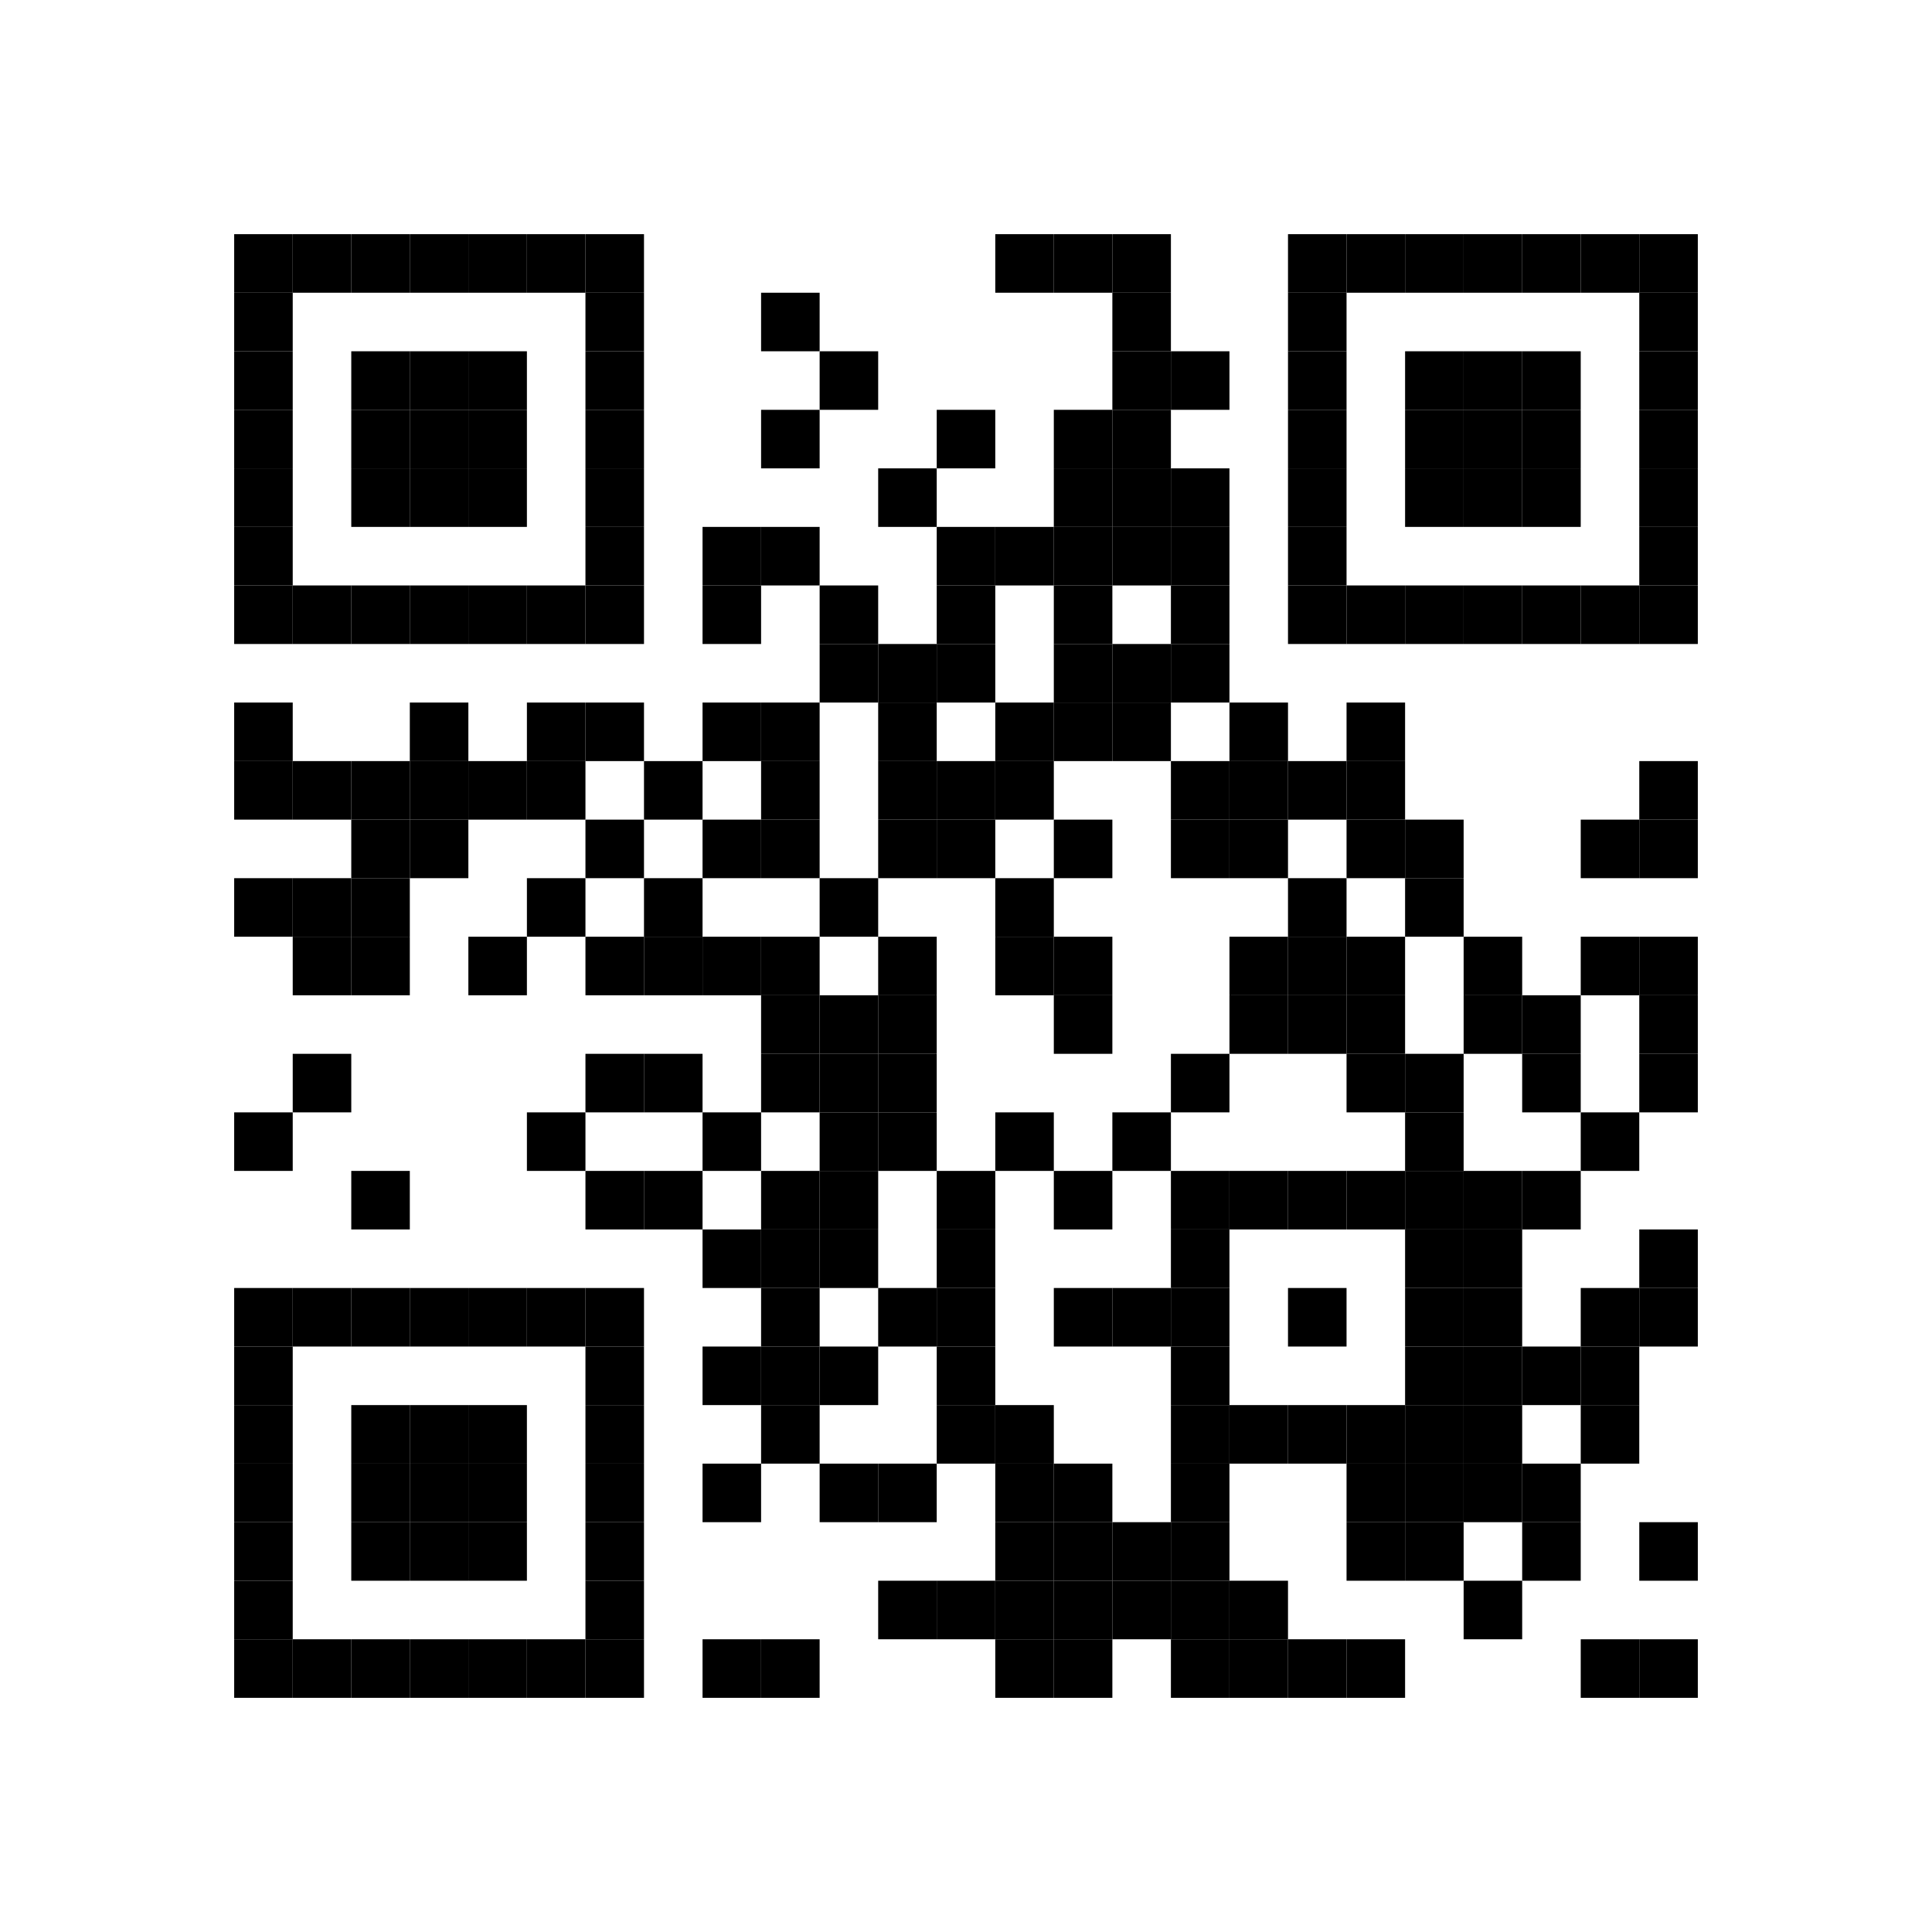
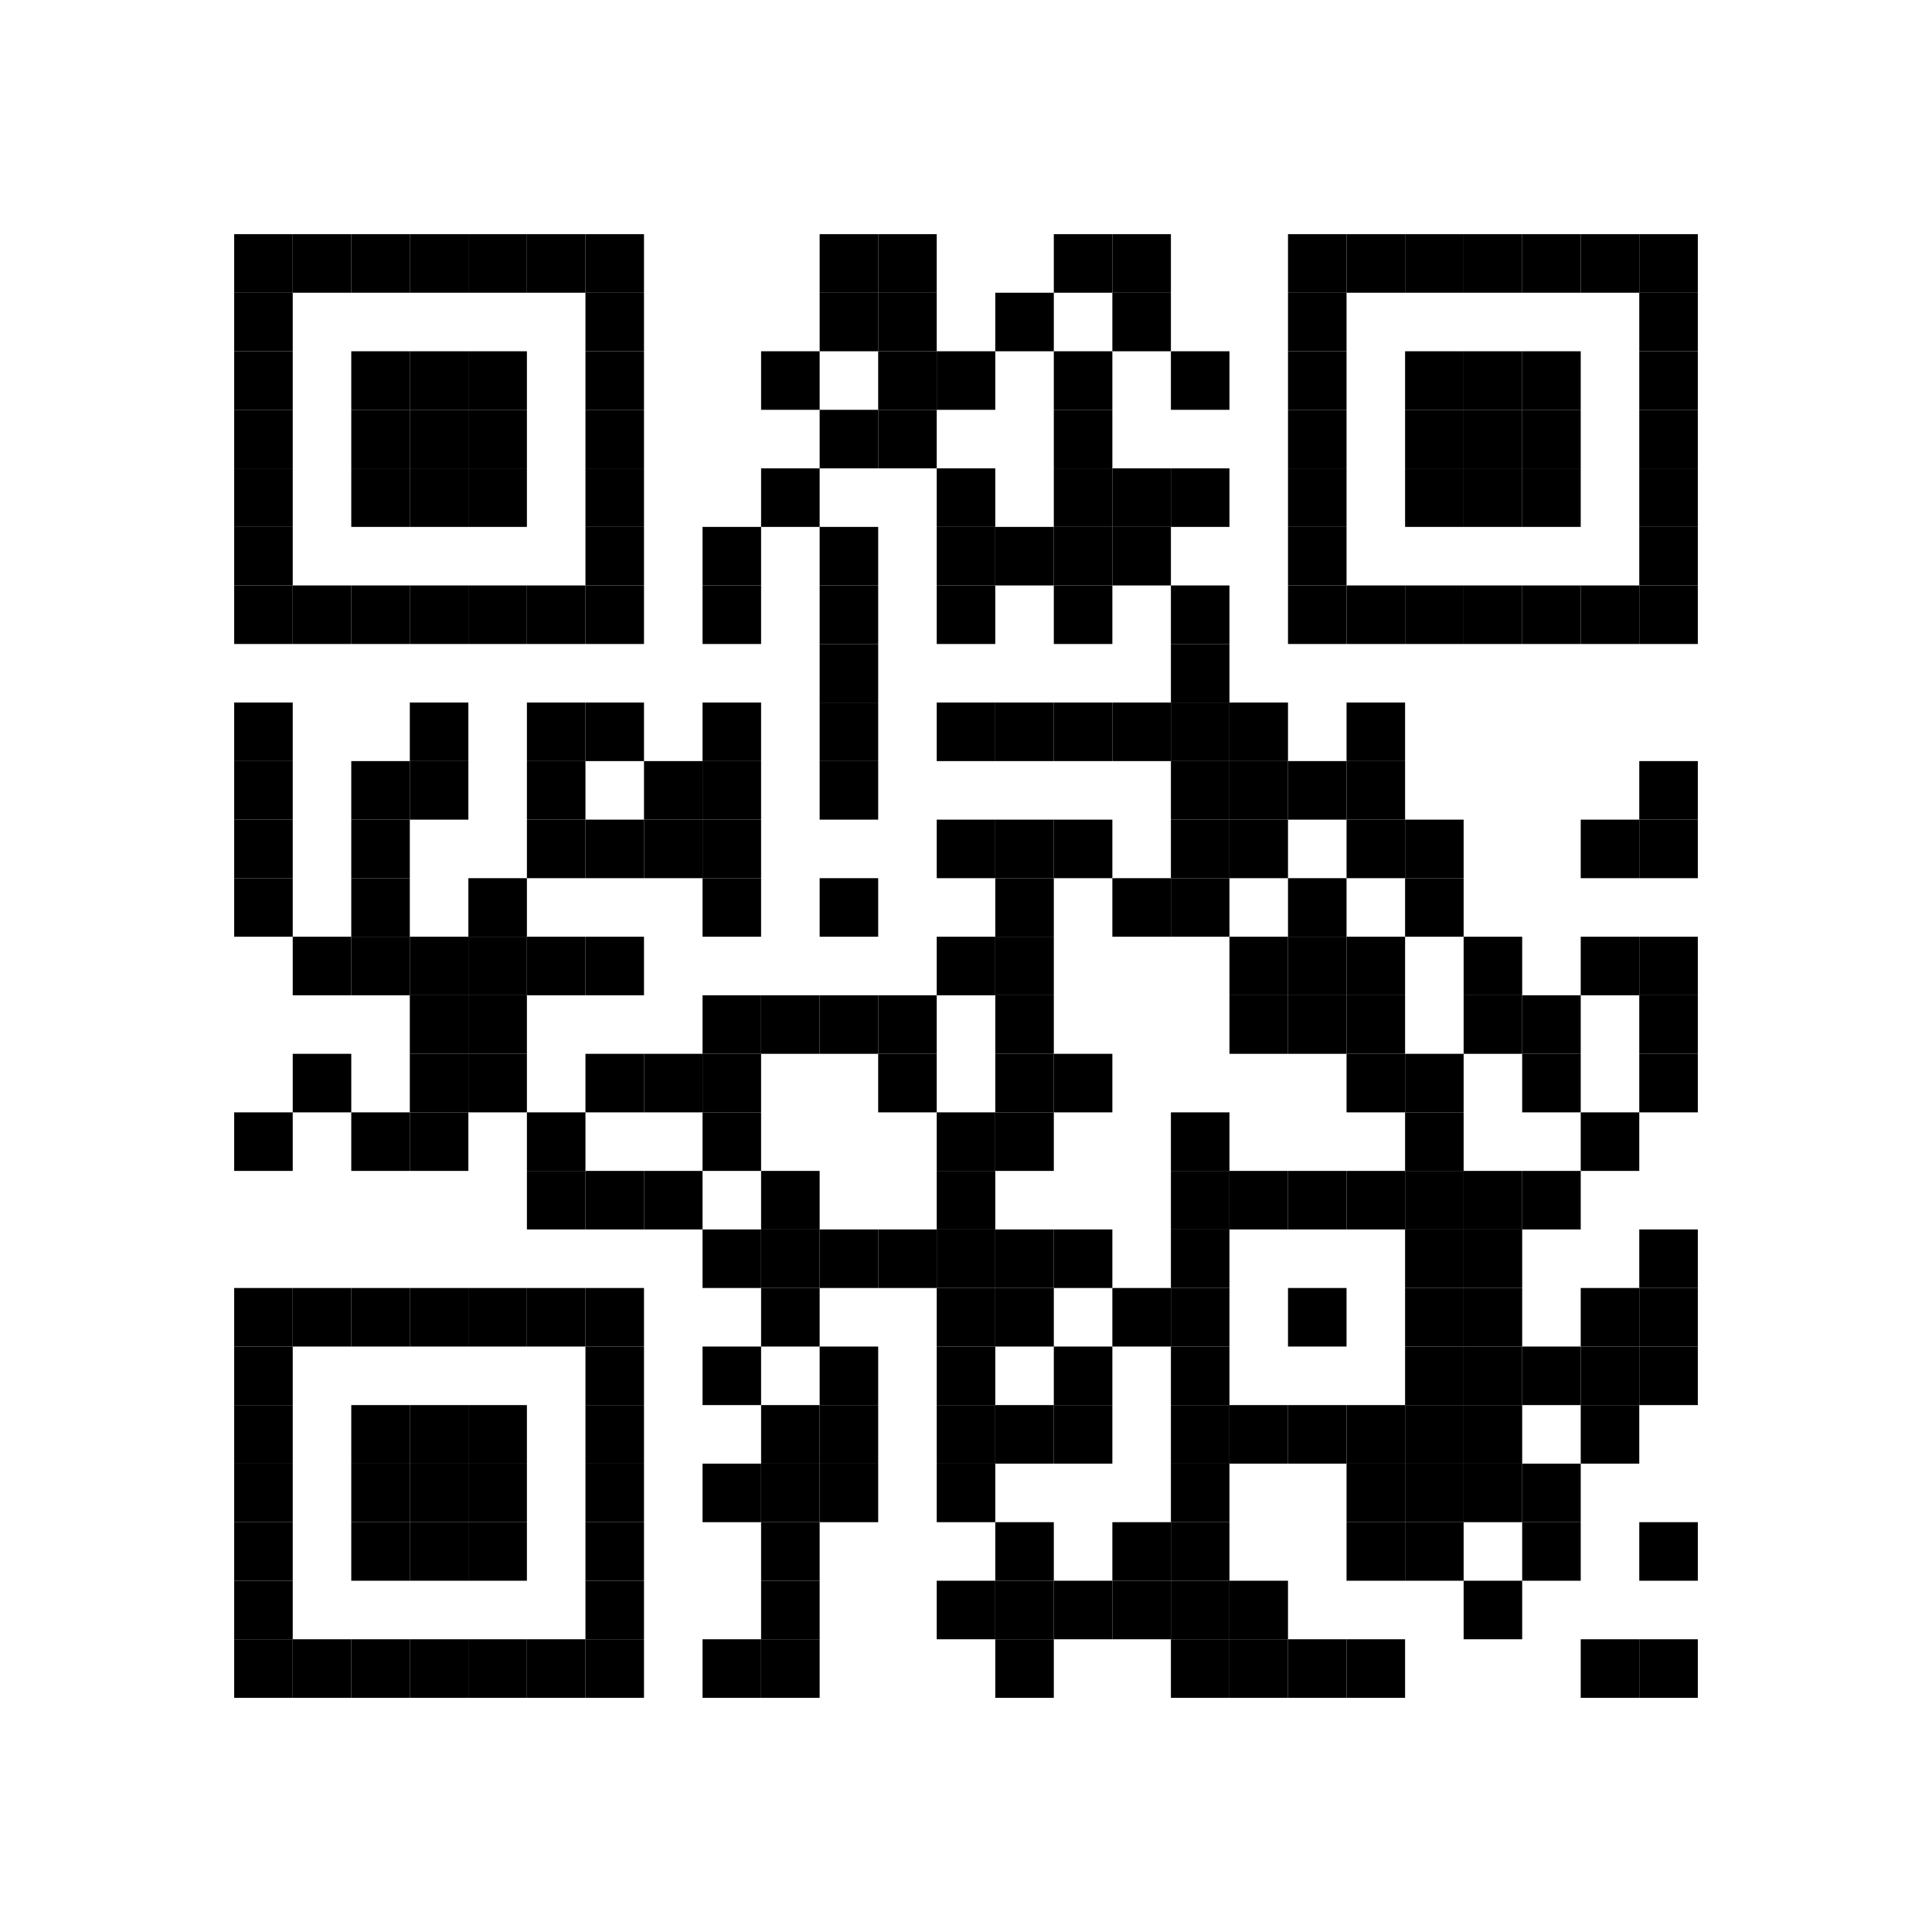
<svg xmlns="http://www.w3.org/2000/svg" width="330" height="330">
  <g id="quickmark" fill="black" transform="translate(40,40)">
    <rect x="0" y="0" width="10" height="10" />
    <rect x="10" y="0" width="10" height="10" />
    <rect x="20" y="0" width="10" height="10" />
    <rect x="30" y="0" width="10" height="10" />
    <rect x="40" y="0" width="10" height="10" />
    <rect x="50" y="0" width="10" height="10" />
    <rect x="60" y="0" width="10" height="10" />
-     <rect x="130" y="0" width="10" height="10" />
+     <rect x="100" y="0" width="10" height="10" />
+     <rect x="110" y="0" width="10" height="10" />
    <rect x="140" y="0" width="10" height="10" />
    <rect x="150" y="0" width="10" height="10" />
    <rect x="180" y="0" width="10" height="10" />
    <rect x="190" y="0" width="10" height="10" />
    <rect x="200" y="0" width="10" height="10" />
    <rect x="210" y="0" width="10" height="10" />
    <rect x="220" y="0" width="10" height="10" />
    <rect x="230" y="0" width="10" height="10" />
    <rect x="240" y="0" width="10" height="10" />
    <rect x="0" y="10" width="10" height="10" />
    <rect x="60" y="10" width="10" height="10" />
-     <rect x="90" y="10" width="10" height="10" />
+     <rect x="100" y="10" width="10" height="10" />
+     <rect x="110" y="10" width="10" height="10" />
+     <rect x="130" y="10" width="10" height="10" />
    <rect x="150" y="10" width="10" height="10" />
    <rect x="180" y="10" width="10" height="10" />
    <rect x="240" y="10" width="10" height="10" />
    <rect x="0" y="20" width="10" height="10" />
    <rect x="20" y="20" width="10" height="10" />
    <rect x="30" y="20" width="10" height="10" />
    <rect x="40" y="20" width="10" height="10" />
    <rect x="60" y="20" width="10" height="10" />
-     <rect x="100" y="20" width="10" height="10" />
-     <rect x="150" y="20" width="10" height="10" />
+     <rect x="90" y="20" width="10" height="10" />
+     <rect x="110" y="20" width="10" height="10" />
+     <rect x="120" y="20" width="10" height="10" />
+     <rect x="140" y="20" width="10" height="10" />
    <rect x="160" y="20" width="10" height="10" />
    <rect x="180" y="20" width="10" height="10" />
    <rect x="200" y="20" width="10" height="10" />
    <rect x="210" y="20" width="10" height="10" />
    <rect x="220" y="20" width="10" height="10" />
    <rect x="240" y="20" width="10" height="10" />
    <rect x="0" y="30" width="10" height="10" />
    <rect x="20" y="30" width="10" height="10" />
    <rect x="30" y="30" width="10" height="10" />
    <rect x="40" y="30" width="10" height="10" />
    <rect x="60" y="30" width="10" height="10" />
-     <rect x="90" y="30" width="10" height="10" />
-     <rect x="120" y="30" width="10" height="10" />
+     <rect x="100" y="30" width="10" height="10" />
+     <rect x="110" y="30" width="10" height="10" />
    <rect x="140" y="30" width="10" height="10" />
-     <rect x="150" y="30" width="10" height="10" />
    <rect x="180" y="30" width="10" height="10" />
    <rect x="200" y="30" width="10" height="10" />
    <rect x="210" y="30" width="10" height="10" />
    <rect x="220" y="30" width="10" height="10" />
    <rect x="240" y="30" width="10" height="10" />
    <rect x="0" y="40" width="10" height="10" />
    <rect x="20" y="40" width="10" height="10" />
    <rect x="30" y="40" width="10" height="10" />
    <rect x="40" y="40" width="10" height="10" />
    <rect x="60" y="40" width="10" height="10" />
-     <rect x="110" y="40" width="10" height="10" />
+     <rect x="90" y="40" width="10" height="10" />
+     <rect x="120" y="40" width="10" height="10" />
    <rect x="140" y="40" width="10" height="10" />
    <rect x="150" y="40" width="10" height="10" />
    <rect x="160" y="40" width="10" height="10" />
    <rect x="180" y="40" width="10" height="10" />
    <rect x="200" y="40" width="10" height="10" />
    <rect x="210" y="40" width="10" height="10" />
    <rect x="220" y="40" width="10" height="10" />
    <rect x="240" y="40" width="10" height="10" />
    <rect x="0" y="50" width="10" height="10" />
    <rect x="60" y="50" width="10" height="10" />
    <rect x="80" y="50" width="10" height="10" />
-     <rect x="90" y="50" width="10" height="10" />
+     <rect x="100" y="50" width="10" height="10" />
    <rect x="120" y="50" width="10" height="10" />
    <rect x="130" y="50" width="10" height="10" />
    <rect x="140" y="50" width="10" height="10" />
    <rect x="150" y="50" width="10" height="10" />
-     <rect x="160" y="50" width="10" height="10" />
    <rect x="180" y="50" width="10" height="10" />
    <rect x="240" y="50" width="10" height="10" />
    <rect x="0" y="60" width="10" height="10" />
    <rect x="10" y="60" width="10" height="10" />
    <rect x="20" y="60" width="10" height="10" />
    <rect x="30" y="60" width="10" height="10" />
    <rect x="40" y="60" width="10" height="10" />
    <rect x="50" y="60" width="10" height="10" />
    <rect x="60" y="60" width="10" height="10" />
    <rect x="80" y="60" width="10" height="10" />
    <rect x="100" y="60" width="10" height="10" />
    <rect x="120" y="60" width="10" height="10" />
    <rect x="140" y="60" width="10" height="10" />
    <rect x="160" y="60" width="10" height="10" />
    <rect x="180" y="60" width="10" height="10" />
    <rect x="190" y="60" width="10" height="10" />
    <rect x="200" y="60" width="10" height="10" />
    <rect x="210" y="60" width="10" height="10" />
    <rect x="220" y="60" width="10" height="10" />
    <rect x="230" y="60" width="10" height="10" />
    <rect x="240" y="60" width="10" height="10" />
    <rect x="100" y="70" width="10" height="10" />
-     <rect x="110" y="70" width="10" height="10" />
-     <rect x="120" y="70" width="10" height="10" />
-     <rect x="140" y="70" width="10" height="10" />
-     <rect x="150" y="70" width="10" height="10" />
    <rect x="160" y="70" width="10" height="10" />
    <rect x="0" y="80" width="10" height="10" />
    <rect x="30" y="80" width="10" height="10" />
    <rect x="50" y="80" width="10" height="10" />
    <rect x="60" y="80" width="10" height="10" />
    <rect x="80" y="80" width="10" height="10" />
-     <rect x="90" y="80" width="10" height="10" />
-     <rect x="110" y="80" width="10" height="10" />
+     <rect x="100" y="80" width="10" height="10" />
+     <rect x="120" y="80" width="10" height="10" />
    <rect x="130" y="80" width="10" height="10" />
    <rect x="140" y="80" width="10" height="10" />
    <rect x="150" y="80" width="10" height="10" />
+     <rect x="160" y="80" width="10" height="10" />
    <rect x="170" y="80" width="10" height="10" />
    <rect x="190" y="80" width="10" height="10" />
    <rect x="0" y="90" width="10" height="10" />
-     <rect x="10" y="90" width="10" height="10" />
    <rect x="20" y="90" width="10" height="10" />
    <rect x="30" y="90" width="10" height="10" />
-     <rect x="40" y="90" width="10" height="10" />
    <rect x="50" y="90" width="10" height="10" />
    <rect x="70" y="90" width="10" height="10" />
-     <rect x="90" y="90" width="10" height="10" />
-     <rect x="110" y="90" width="10" height="10" />
-     <rect x="120" y="90" width="10" height="10" />
-     <rect x="130" y="90" width="10" height="10" />
+     <rect x="80" y="90" width="10" height="10" />
+     <rect x="100" y="90" width="10" height="10" />
    <rect x="160" y="90" width="10" height="10" />
    <rect x="170" y="90" width="10" height="10" />
    <rect x="180" y="90" width="10" height="10" />
    <rect x="190" y="90" width="10" height="10" />
    <rect x="240" y="90" width="10" height="10" />
+     <rect x="0" y="100" width="10" height="10" />
    <rect x="20" y="100" width="10" height="10" />
-     <rect x="30" y="100" width="10" height="10" />
+     <rect x="50" y="100" width="10" height="10" />
    <rect x="60" y="100" width="10" height="10" />
+     <rect x="70" y="100" width="10" height="10" />
    <rect x="80" y="100" width="10" height="10" />
-     <rect x="90" y="100" width="10" height="10" />
-     <rect x="110" y="100" width="10" height="10" />
    <rect x="120" y="100" width="10" height="10" />
+     <rect x="130" y="100" width="10" height="10" />
    <rect x="140" y="100" width="10" height="10" />
    <rect x="160" y="100" width="10" height="10" />
    <rect x="170" y="100" width="10" height="10" />
    <rect x="190" y="100" width="10" height="10" />
    <rect x="200" y="100" width="10" height="10" />
    <rect x="230" y="100" width="10" height="10" />
    <rect x="240" y="100" width="10" height="10" />
    <rect x="0" y="110" width="10" height="10" />
-     <rect x="10" y="110" width="10" height="10" />
    <rect x="20" y="110" width="10" height="10" />
-     <rect x="50" y="110" width="10" height="10" />
-     <rect x="70" y="110" width="10" height="10" />
+     <rect x="40" y="110" width="10" height="10" />
+     <rect x="80" y="110" width="10" height="10" />
    <rect x="100" y="110" width="10" height="10" />
    <rect x="130" y="110" width="10" height="10" />
+     <rect x="150" y="110" width="10" height="10" />
+     <rect x="160" y="110" width="10" height="10" />
    <rect x="180" y="110" width="10" height="10" />
    <rect x="200" y="110" width="10" height="10" />
    <rect x="10" y="120" width="10" height="10" />
    <rect x="20" y="120" width="10" height="10" />
+     <rect x="30" y="120" width="10" height="10" />
    <rect x="40" y="120" width="10" height="10" />
+     <rect x="50" y="120" width="10" height="10" />
    <rect x="60" y="120" width="10" height="10" />
-     <rect x="70" y="120" width="10" height="10" />
-     <rect x="80" y="120" width="10" height="10" />
-     <rect x="90" y="120" width="10" height="10" />
-     <rect x="110" y="120" width="10" height="10" />
+     <rect x="120" y="120" width="10" height="10" />
    <rect x="130" y="120" width="10" height="10" />
-     <rect x="140" y="120" width="10" height="10" />
    <rect x="170" y="120" width="10" height="10" />
    <rect x="180" y="120" width="10" height="10" />
    <rect x="190" y="120" width="10" height="10" />
    <rect x="210" y="120" width="10" height="10" />
    <rect x="230" y="120" width="10" height="10" />
    <rect x="240" y="120" width="10" height="10" />
+     <rect x="30" y="130" width="10" height="10" />
+     <rect x="40" y="130" width="10" height="10" />
+     <rect x="80" y="130" width="10" height="10" />
    <rect x="90" y="130" width="10" height="10" />
    <rect x="100" y="130" width="10" height="10" />
    <rect x="110" y="130" width="10" height="10" />
-     <rect x="140" y="130" width="10" height="10" />
+     <rect x="130" y="130" width="10" height="10" />
    <rect x="170" y="130" width="10" height="10" />
    <rect x="180" y="130" width="10" height="10" />
    <rect x="190" y="130" width="10" height="10" />
    <rect x="210" y="130" width="10" height="10" />
    <rect x="220" y="130" width="10" height="10" />
    <rect x="240" y="130" width="10" height="10" />
    <rect x="10" y="140" width="10" height="10" />
+     <rect x="30" y="140" width="10" height="10" />
+     <rect x="40" y="140" width="10" height="10" />
    <rect x="60" y="140" width="10" height="10" />
    <rect x="70" y="140" width="10" height="10" />
-     <rect x="90" y="140" width="10" height="10" />
-     <rect x="100" y="140" width="10" height="10" />
+     <rect x="80" y="140" width="10" height="10" />
    <rect x="110" y="140" width="10" height="10" />
-     <rect x="160" y="140" width="10" height="10" />
+     <rect x="130" y="140" width="10" height="10" />
+     <rect x="140" y="140" width="10" height="10" />
    <rect x="190" y="140" width="10" height="10" />
    <rect x="200" y="140" width="10" height="10" />
    <rect x="220" y="140" width="10" height="10" />
    <rect x="240" y="140" width="10" height="10" />
    <rect x="0" y="150" width="10" height="10" />
+     <rect x="20" y="150" width="10" height="10" />
+     <rect x="30" y="150" width="10" height="10" />
    <rect x="50" y="150" width="10" height="10" />
    <rect x="80" y="150" width="10" height="10" />
-     <rect x="100" y="150" width="10" height="10" />
-     <rect x="110" y="150" width="10" height="10" />
+     <rect x="120" y="150" width="10" height="10" />
    <rect x="130" y="150" width="10" height="10" />
-     <rect x="150" y="150" width="10" height="10" />
+     <rect x="160" y="150" width="10" height="10" />
    <rect x="200" y="150" width="10" height="10" />
    <rect x="230" y="150" width="10" height="10" />
-     <rect x="20" y="160" width="10" height="10" />
+     <rect x="50" y="160" width="10" height="10" />
    <rect x="60" y="160" width="10" height="10" />
    <rect x="70" y="160" width="10" height="10" />
    <rect x="90" y="160" width="10" height="10" />
-     <rect x="100" y="160" width="10" height="10" />
    <rect x="120" y="160" width="10" height="10" />
-     <rect x="140" y="160" width="10" height="10" />
    <rect x="160" y="160" width="10" height="10" />
    <rect x="170" y="160" width="10" height="10" />
    <rect x="180" y="160" width="10" height="10" />
    <rect x="190" y="160" width="10" height="10" />
    <rect x="200" y="160" width="10" height="10" />
    <rect x="210" y="160" width="10" height="10" />
    <rect x="220" y="160" width="10" height="10" />
    <rect x="80" y="170" width="10" height="10" />
    <rect x="90" y="170" width="10" height="10" />
    <rect x="100" y="170" width="10" height="10" />
+     <rect x="110" y="170" width="10" height="10" />
    <rect x="120" y="170" width="10" height="10" />
+     <rect x="130" y="170" width="10" height="10" />
+     <rect x="140" y="170" width="10" height="10" />
    <rect x="160" y="170" width="10" height="10" />
    <rect x="200" y="170" width="10" height="10" />
    <rect x="210" y="170" width="10" height="10" />
    <rect x="240" y="170" width="10" height="10" />
    <rect x="0" y="180" width="10" height="10" />
    <rect x="10" y="180" width="10" height="10" />
    <rect x="20" y="180" width="10" height="10" />
    <rect x="30" y="180" width="10" height="10" />
    <rect x="40" y="180" width="10" height="10" />
    <rect x="50" y="180" width="10" height="10" />
    <rect x="60" y="180" width="10" height="10" />
    <rect x="90" y="180" width="10" height="10" />
-     <rect x="110" y="180" width="10" height="10" />
    <rect x="120" y="180" width="10" height="10" />
-     <rect x="140" y="180" width="10" height="10" />
+     <rect x="130" y="180" width="10" height="10" />
    <rect x="150" y="180" width="10" height="10" />
    <rect x="160" y="180" width="10" height="10" />
    <rect x="180" y="180" width="10" height="10" />
    <rect x="200" y="180" width="10" height="10" />
    <rect x="210" y="180" width="10" height="10" />
    <rect x="230" y="180" width="10" height="10" />
    <rect x="240" y="180" width="10" height="10" />
    <rect x="0" y="190" width="10" height="10" />
    <rect x="60" y="190" width="10" height="10" />
    <rect x="80" y="190" width="10" height="10" />
-     <rect x="90" y="190" width="10" height="10" />
    <rect x="100" y="190" width="10" height="10" />
    <rect x="120" y="190" width="10" height="10" />
+     <rect x="140" y="190" width="10" height="10" />
    <rect x="160" y="190" width="10" height="10" />
    <rect x="200" y="190" width="10" height="10" />
    <rect x="210" y="190" width="10" height="10" />
    <rect x="220" y="190" width="10" height="10" />
    <rect x="230" y="190" width="10" height="10" />
+     <rect x="240" y="190" width="10" height="10" />
    <rect x="0" y="200" width="10" height="10" />
    <rect x="20" y="200" width="10" height="10" />
    <rect x="30" y="200" width="10" height="10" />
    <rect x="40" y="200" width="10" height="10" />
    <rect x="60" y="200" width="10" height="10" />
    <rect x="90" y="200" width="10" height="10" />
+     <rect x="100" y="200" width="10" height="10" />
    <rect x="120" y="200" width="10" height="10" />
    <rect x="130" y="200" width="10" height="10" />
+     <rect x="140" y="200" width="10" height="10" />
    <rect x="160" y="200" width="10" height="10" />
    <rect x="170" y="200" width="10" height="10" />
    <rect x="180" y="200" width="10" height="10" />
    <rect x="190" y="200" width="10" height="10" />
    <rect x="200" y="200" width="10" height="10" />
    <rect x="210" y="200" width="10" height="10" />
    <rect x="230" y="200" width="10" height="10" />
    <rect x="0" y="210" width="10" height="10" />
    <rect x="20" y="210" width="10" height="10" />
    <rect x="30" y="210" width="10" height="10" />
    <rect x="40" y="210" width="10" height="10" />
    <rect x="60" y="210" width="10" height="10" />
    <rect x="80" y="210" width="10" height="10" />
+     <rect x="90" y="210" width="10" height="10" />
    <rect x="100" y="210" width="10" height="10" />
-     <rect x="110" y="210" width="10" height="10" />
-     <rect x="130" y="210" width="10" height="10" />
-     <rect x="140" y="210" width="10" height="10" />
+     <rect x="120" y="210" width="10" height="10" />
    <rect x="160" y="210" width="10" height="10" />
    <rect x="190" y="210" width="10" height="10" />
    <rect x="200" y="210" width="10" height="10" />
    <rect x="210" y="210" width="10" height="10" />
    <rect x="220" y="210" width="10" height="10" />
    <rect x="0" y="220" width="10" height="10" />
    <rect x="20" y="220" width="10" height="10" />
    <rect x="30" y="220" width="10" height="10" />
    <rect x="40" y="220" width="10" height="10" />
    <rect x="60" y="220" width="10" height="10" />
+     <rect x="90" y="220" width="10" height="10" />
    <rect x="130" y="220" width="10" height="10" />
-     <rect x="140" y="220" width="10" height="10" />
    <rect x="150" y="220" width="10" height="10" />
    <rect x="160" y="220" width="10" height="10" />
    <rect x="190" y="220" width="10" height="10" />
    <rect x="200" y="220" width="10" height="10" />
    <rect x="220" y="220" width="10" height="10" />
    <rect x="240" y="220" width="10" height="10" />
    <rect x="0" y="230" width="10" height="10" />
    <rect x="60" y="230" width="10" height="10" />
-     <rect x="110" y="230" width="10" height="10" />
+     <rect x="90" y="230" width="10" height="10" />
    <rect x="120" y="230" width="10" height="10" />
    <rect x="130" y="230" width="10" height="10" />
    <rect x="140" y="230" width="10" height="10" />
    <rect x="150" y="230" width="10" height="10" />
    <rect x="160" y="230" width="10" height="10" />
    <rect x="170" y="230" width="10" height="10" />
    <rect x="210" y="230" width="10" height="10" />
    <rect x="0" y="240" width="10" height="10" />
    <rect x="10" y="240" width="10" height="10" />
    <rect x="20" y="240" width="10" height="10" />
    <rect x="30" y="240" width="10" height="10" />
    <rect x="40" y="240" width="10" height="10" />
    <rect x="50" y="240" width="10" height="10" />
    <rect x="60" y="240" width="10" height="10" />
    <rect x="80" y="240" width="10" height="10" />
    <rect x="90" y="240" width="10" height="10" />
    <rect x="130" y="240" width="10" height="10" />
-     <rect x="140" y="240" width="10" height="10" />
    <rect x="160" y="240" width="10" height="10" />
    <rect x="170" y="240" width="10" height="10" />
    <rect x="180" y="240" width="10" height="10" />
    <rect x="190" y="240" width="10" height="10" />
    <rect x="230" y="240" width="10" height="10" />
    <rect x="240" y="240" width="10" height="10" />
  </g>
</svg>
